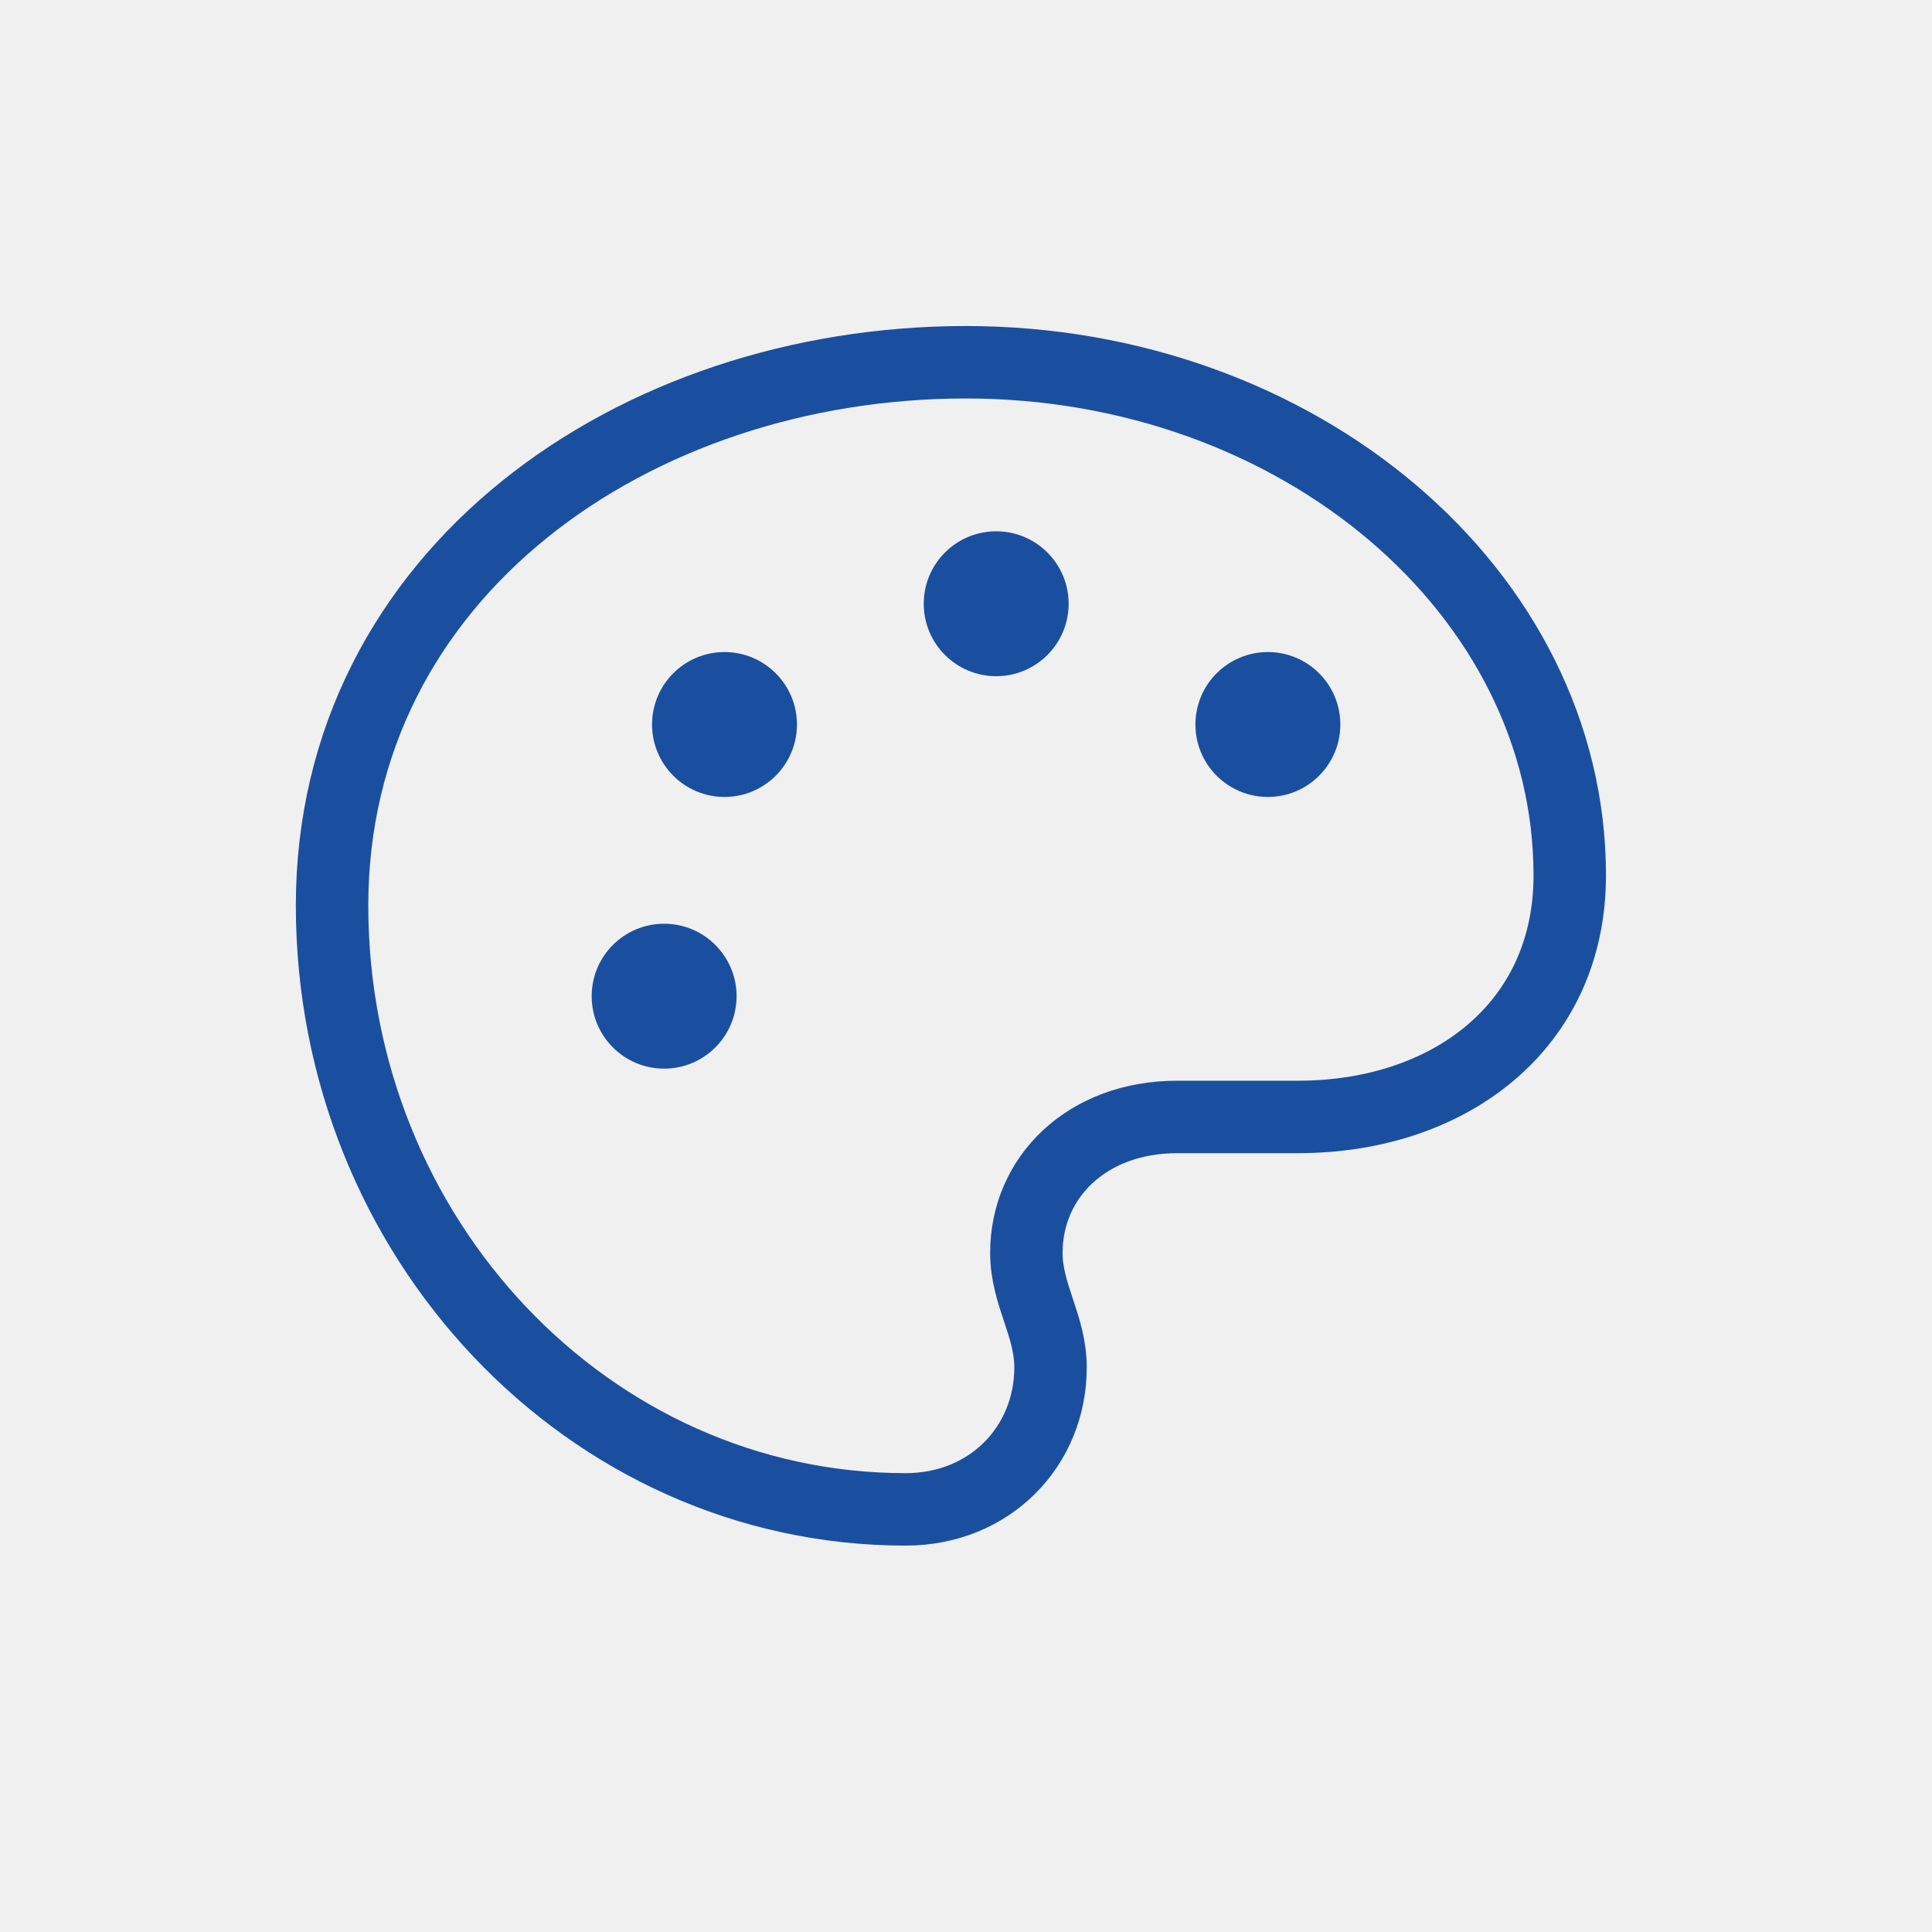
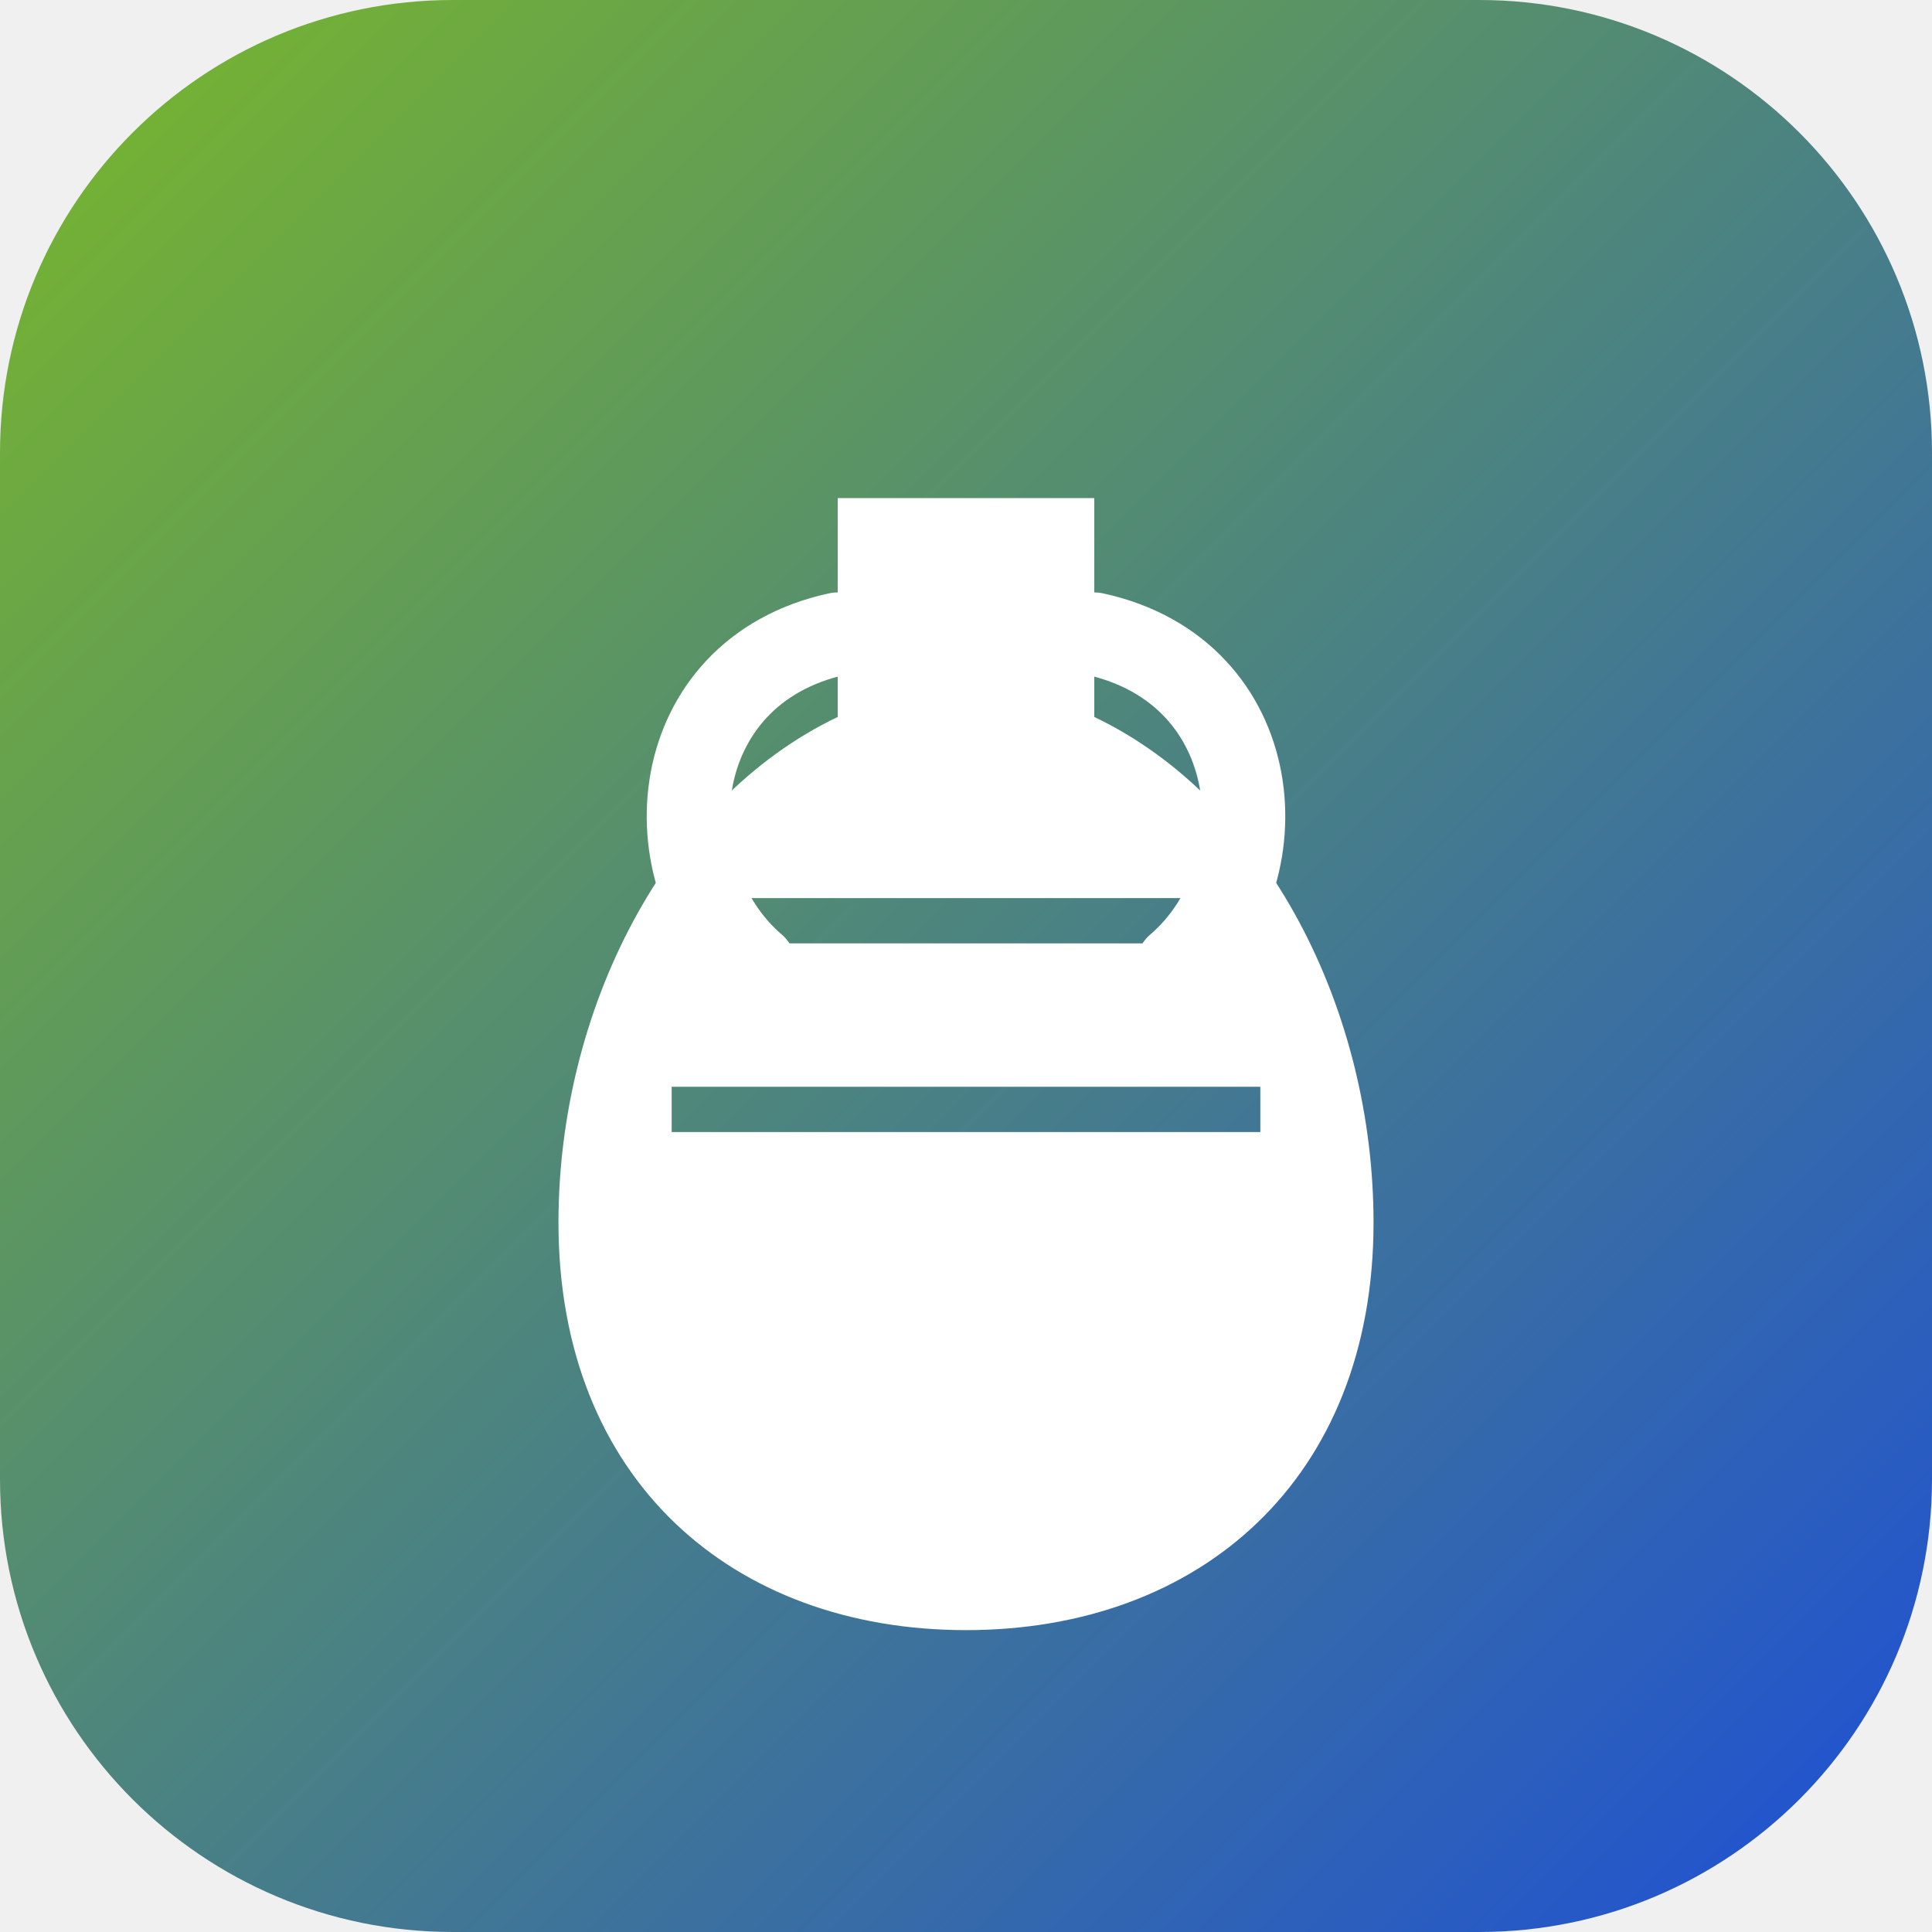
- <svg xmlns="http://www.w3.org/2000/svg" viewBox="0 0 64 64" fill="none" stroke="#1a4fa0" stroke-width="2.4" stroke-linecap="round" stroke-linejoin="round">
-   <path d="M32 12c11 0 20 7.6 20 17 0 5-4 8-9 8h-4c-3 0-5 2-5 4.5 0 1.4.8 2.4.8 3.8 0 2.6-2 4.7-4.8 4.7-10.5 0-19-9-19-20S21 12 32 12z" />
-   <circle cx="24" cy="24" r="2.4" fill="#1a4fa0" stroke="none" />
-   <circle cx="33" cy="20" r="2.4" fill="#1a4fa0" stroke="none" />
-   <circle cx="42" cy="24" r="2.4" fill="#1a4fa0" stroke="none" />
-   <circle cx="22" cy="33" r="2.4" fill="#1a4fa0" stroke="none" />
+ <svg xmlns="http://www.w3.org/2000/svg" viewBox="0 0 512 512" role="img" aria-labelledby="t d">
+   <defs>
+     <linearGradient id="g" x1="0" y1="0" x2="1" y2="1">
+       <stop offset="0" stop-color="#7AB829" />
+       <stop offset="1" stop-color="#1D4ED8" />
+     </linearGradient>
+   </defs>
+   <rect width="512" height="512" rx="120" fill="url(#g)" />
+   <path fill="#fff" fill-rule="evenodd" d="     M222 132 H290 V190 C336 212 364 268 364 324 C364 392 318 432 256 432 C194 432 148 392 148 324 C148 268 176 212 222 190 Z     M178 300 H334 V288 H178 Z     M196 250 H316 V238 H196 Z" />
+   <g fill="none" stroke="#fff" stroke-width="22" stroke-linecap="round">
+     <path d="M222 168 C176 178 172 232 200 256" />
+     <path d="M290 168 C336 178 340 232 312 256" />
+   </g>
</svg>
